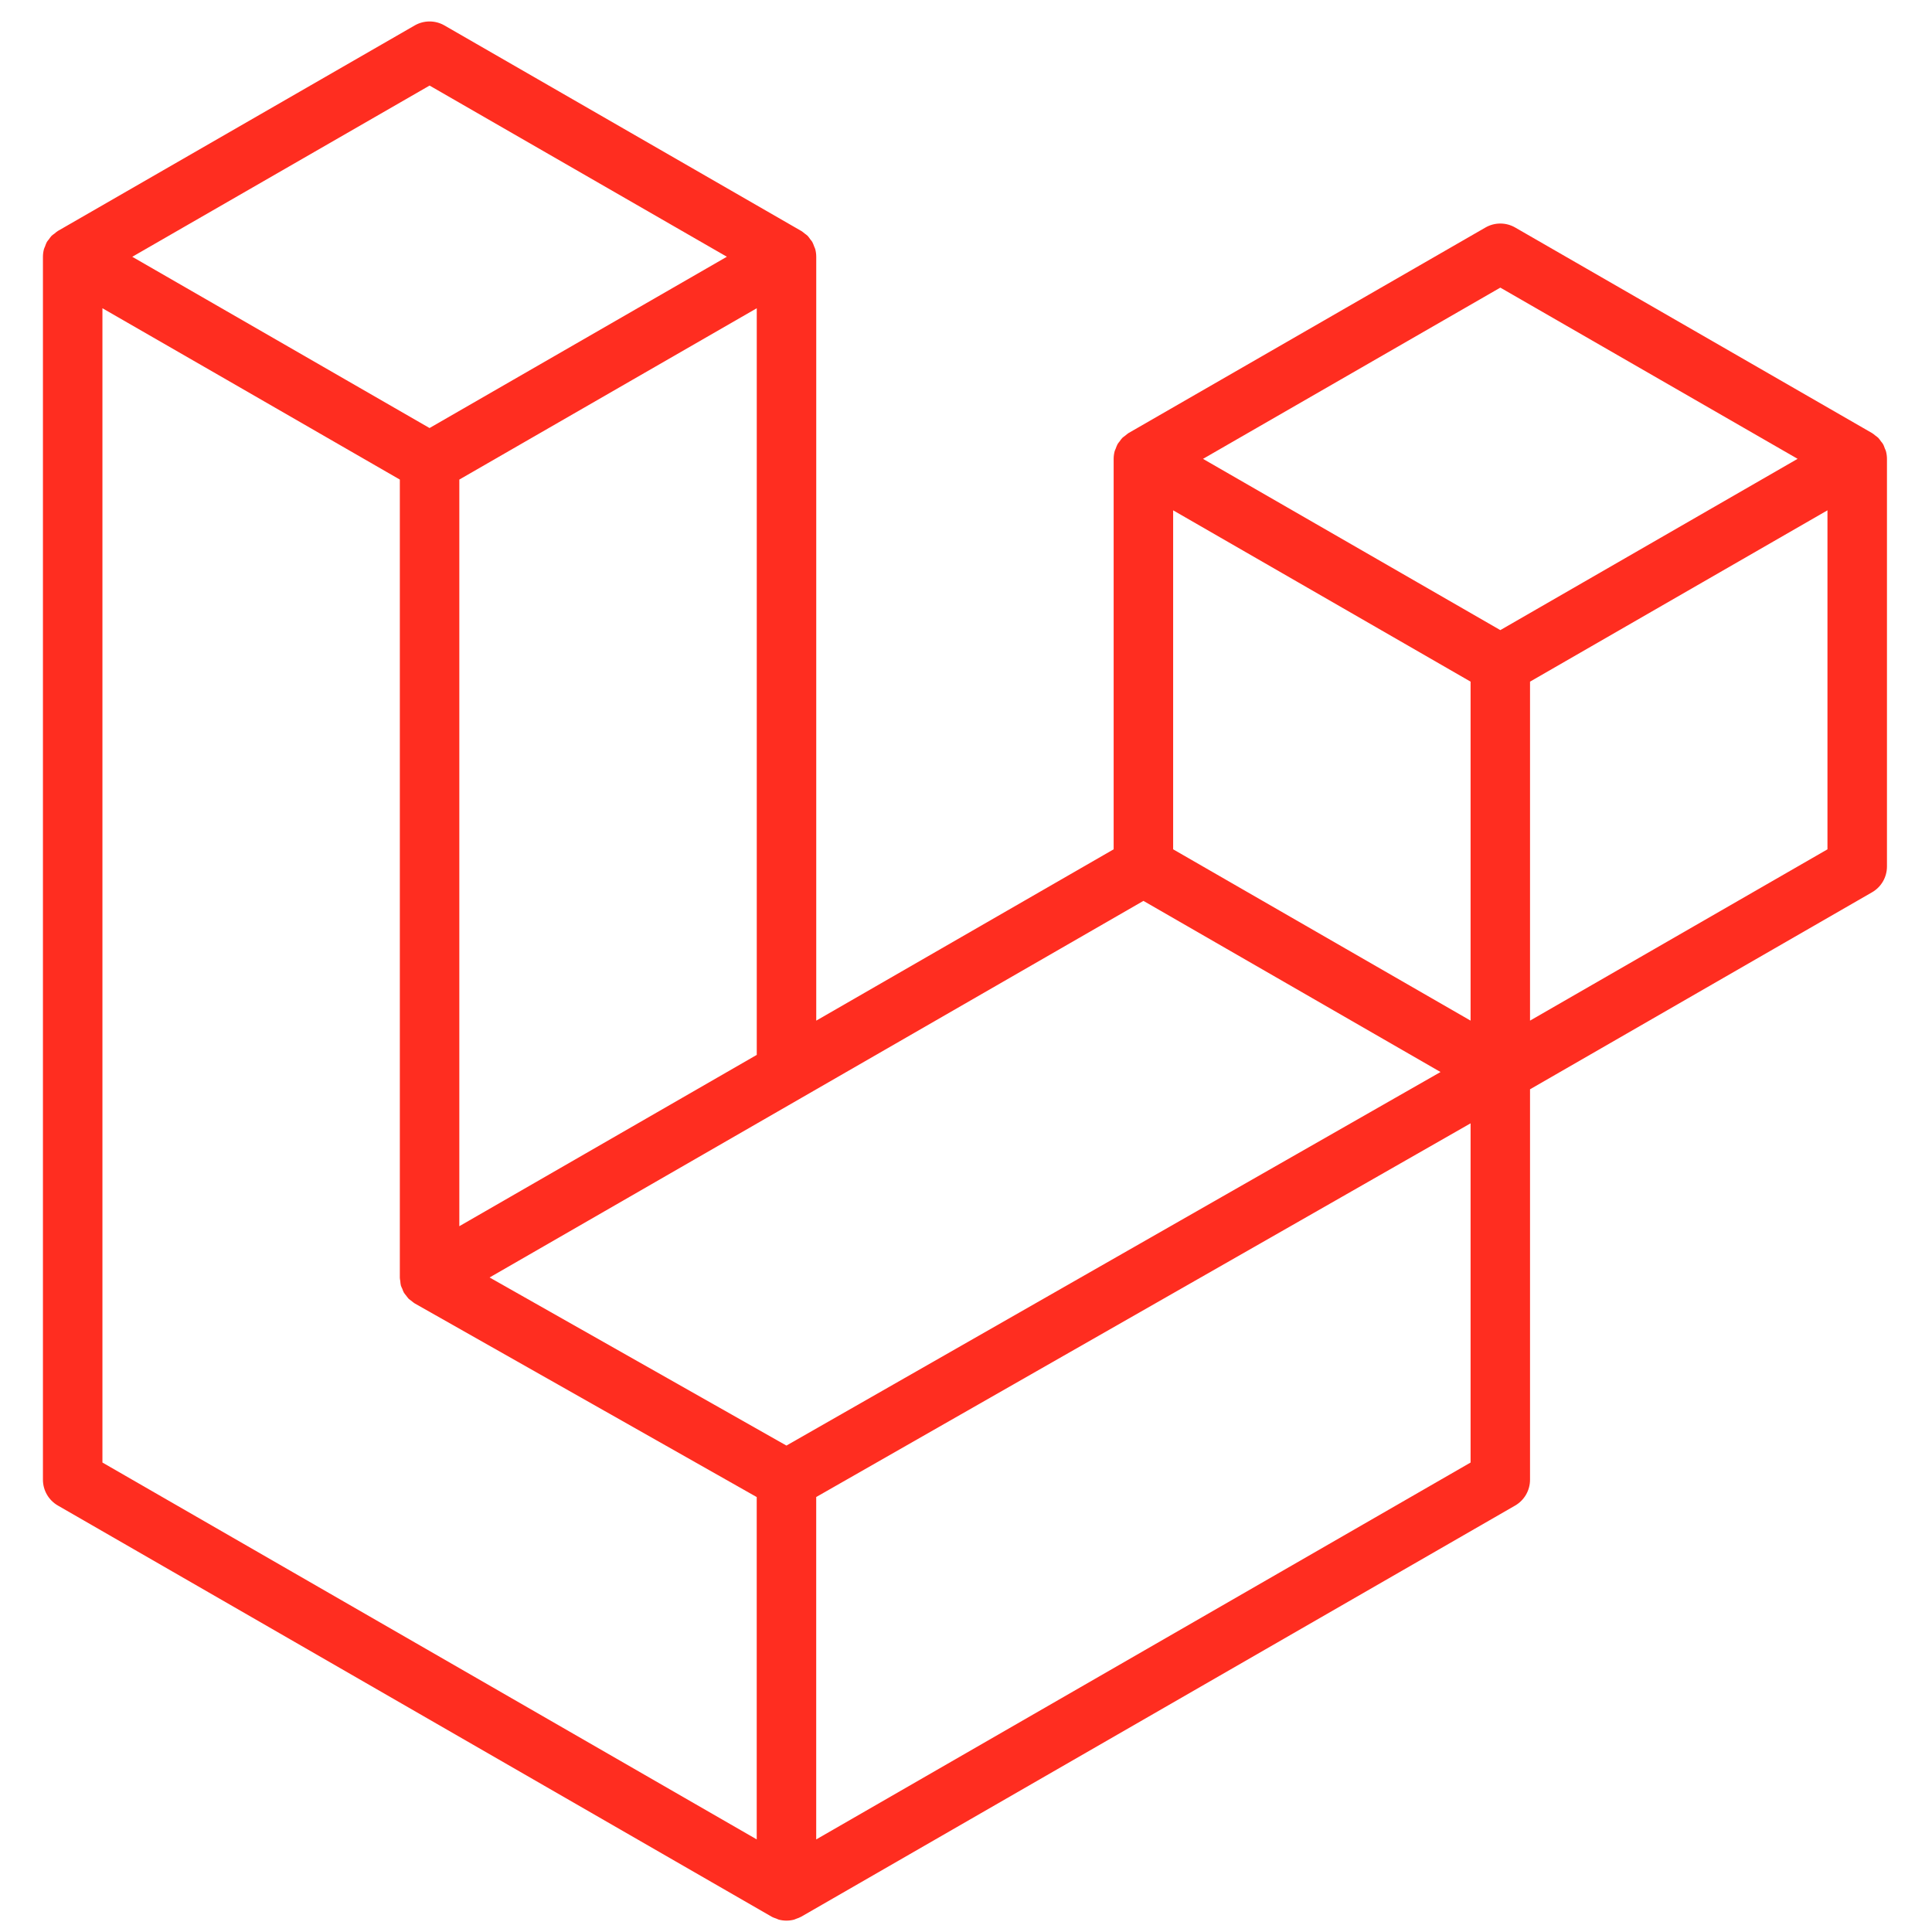
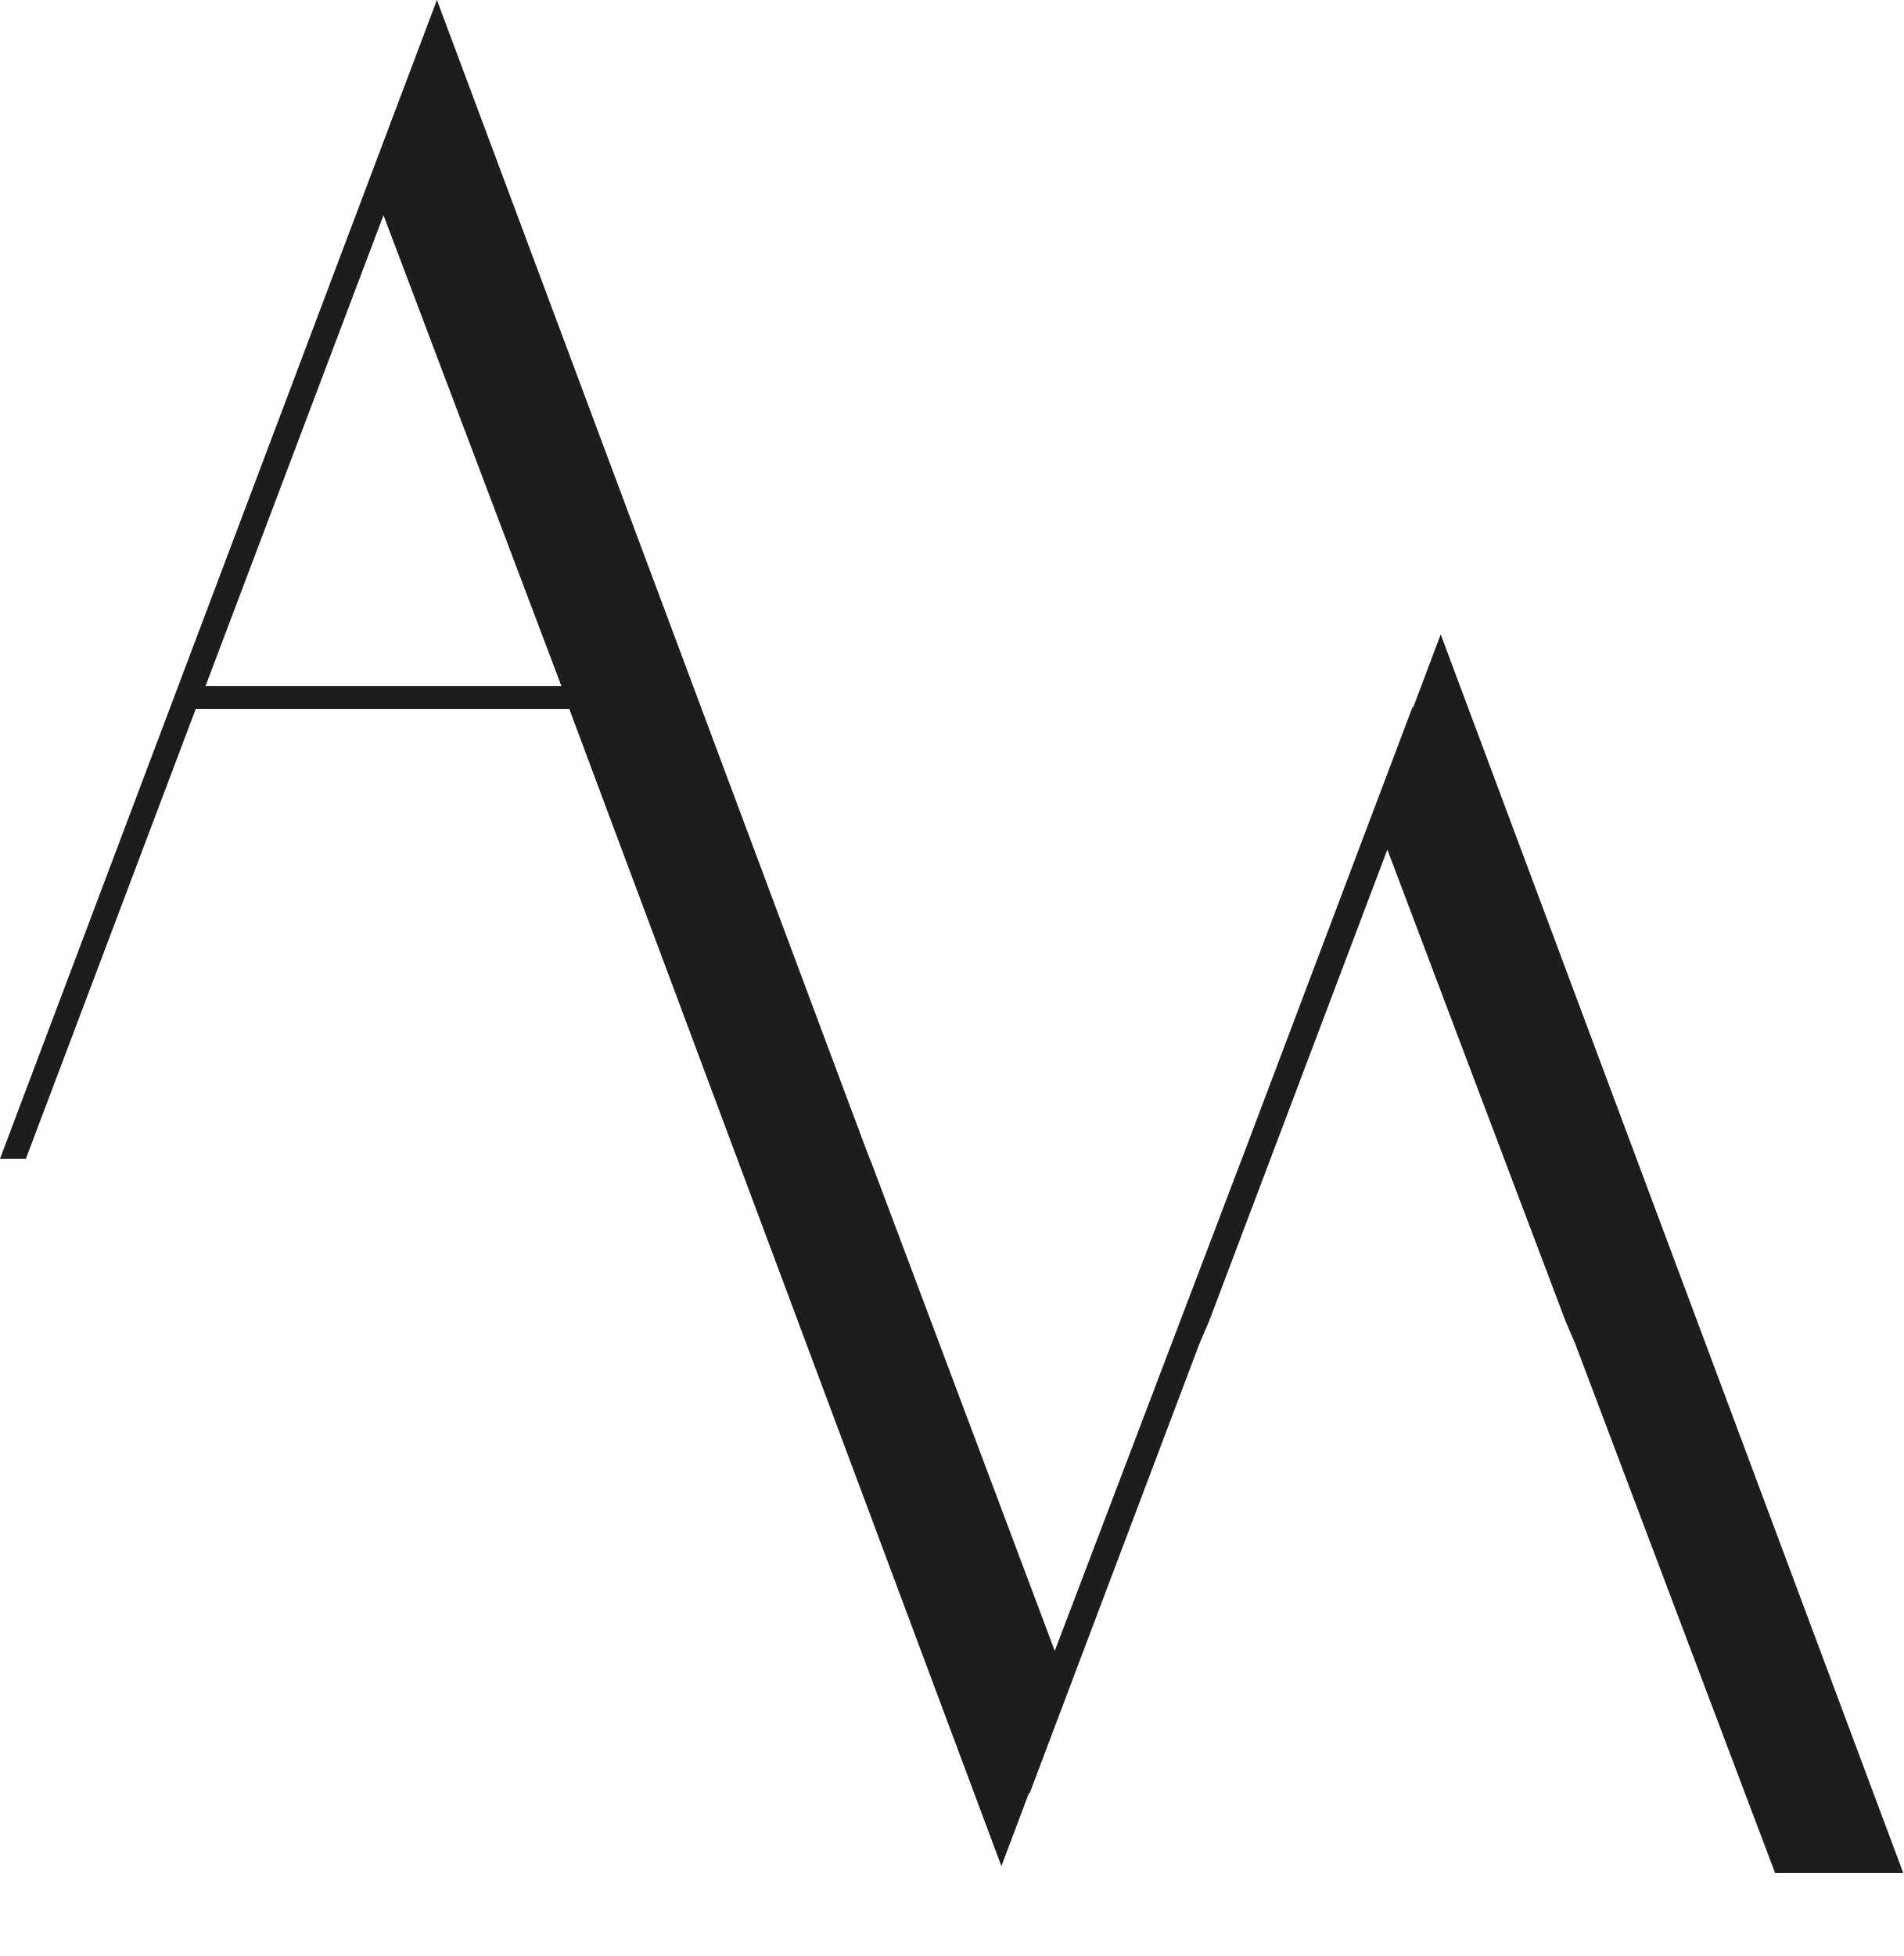
- <svg xmlns="http://www.w3.org/2000/svg" width="166" height="166" viewBox="0 0 166 166" fill="none">
-   <path fill-rule="evenodd" clip-rule="evenodd" d="M162.041 38.759C162.099 38.977 162.129 39.201 162.13 39.426V74.452C162.13 74.902 162.011 75.344 161.786 75.733C161.561 76.122 161.237 76.444 160.847 76.668L131.462 93.594V127.141C131.462 128.054 130.977 128.897 130.186 129.357L68.847 164.683C68.707 164.763 68.554 164.814 68.401 164.868C68.343 164.887 68.289 164.922 68.228 164.938C67.8 165.051 67.349 165.051 66.92 164.938C66.85 164.919 66.786 164.881 66.719 164.855C66.579 164.804 66.432 164.76 66.298 164.683L4.972 129.357C4.583 129.133 4.259 128.81 4.034 128.421C3.808 128.032 3.69 127.591 3.689 127.141L3.689 22.063C3.689 21.834 3.721 21.61 3.779 21.393C3.798 21.32 3.843 21.253 3.868 21.179C3.916 21.045 3.961 20.908 4.031 20.783C4.079 20.7 4.149 20.633 4.206 20.557C4.28 20.454 4.347 20.349 4.433 20.26C4.506 20.186 4.602 20.132 4.685 20.068C4.778 19.992 4.861 19.909 4.966 19.848L35.633 2.185C36.022 1.961 36.462 1.844 36.91 1.844C37.358 1.844 37.798 1.961 38.186 2.185L68.851 19.848H68.857C68.959 19.912 69.045 19.992 69.138 20.065C69.221 20.129 69.313 20.186 69.387 20.257C69.476 20.349 69.54 20.454 69.616 20.557C69.671 20.633 69.744 20.7 69.789 20.783C69.862 20.911 69.904 21.045 69.955 21.179C69.98 21.253 70.025 21.32 70.044 21.396C70.103 21.614 70.133 21.838 70.133 22.063V87.694L95.686 72.974V39.423C95.686 39.2 95.718 38.973 95.775 38.759C95.798 38.683 95.839 38.615 95.865 38.542C95.916 38.408 95.96 38.271 96.031 38.146C96.079 38.063 96.149 37.996 96.203 37.92C96.279 37.818 96.343 37.712 96.433 37.623C96.506 37.549 96.599 37.495 96.681 37.431C96.777 37.355 96.86 37.272 96.962 37.211L127.633 19.548C128.021 19.324 128.461 19.206 128.91 19.206C129.358 19.206 129.798 19.324 130.186 19.548L160.85 37.211C160.959 37.275 161.042 37.355 161.137 37.428C161.217 37.492 161.31 37.549 161.383 37.62C161.473 37.712 161.536 37.818 161.613 37.92C161.67 37.996 161.741 38.063 161.785 38.146C161.859 38.271 161.9 38.408 161.951 38.542C161.98 38.615 162.021 38.683 162.041 38.759ZM157.018 72.974V43.848L146.287 50.028L131.462 58.568V87.694L157.021 72.974H157.018ZM126.354 125.663V96.518L111.771 104.85L70.13 128.626V158.046L126.354 125.663ZM8.801 26.485V125.663L65.018 158.043V128.629L35.649 112L35.64 111.994L35.627 111.988C35.528 111.93 35.445 111.847 35.353 111.777C35.273 111.713 35.18 111.662 35.11 111.592L35.104 111.582C35.021 111.502 34.963 111.403 34.893 111.314C34.829 111.228 34.753 111.154 34.702 111.065L34.699 111.055C34.641 110.96 34.606 110.845 34.565 110.736C34.523 110.64 34.469 110.551 34.443 110.449C34.411 110.328 34.405 110.197 34.392 110.072C34.379 109.976 34.354 109.881 34.354 109.785V109.778V41.205L19.532 32.662L8.801 26.485ZM36.913 7.35L11.364 22.063L36.907 36.777L62.453 22.06L36.907 7.35H36.913ZM50.2 99.174L65.022 90.637V26.485L54.291 32.665L39.466 41.205V105.357L50.2 99.174ZM128.91 24.713L103.363 39.426L128.91 54.14L154.453 39.423L128.91 24.713ZM126.354 58.568L111.529 50.028L100.798 43.848V72.974L115.619 81.511L126.354 87.694V58.568ZM67.571 124.205L105.042 102.803L123.772 92.109L98.245 77.405L68.854 94.334L42.066 109.762L67.571 124.205Z" fill="#FF2D20" />
+ <svg xmlns="http://www.w3.org/2000/svg" version="1.1" width="435.05" height="447.02">
+   <svg id="SvgjsSvg1002" data-name="Vrstva 1" viewBox="0 0 435.05 447.02">
+     <defs>
+       <style>
+       .cls-1 {
+         fill: #1d1d1b;
+       }
+     </style>
+     </defs>
+     <path class="cls-1" d="M169.4,264.82l-38.84-102.82H44.75L5.92,264.82H0L99.87,0h0l98.91,264.82h-29.38ZM87.66,49.19l-40.69,107.63h81.37l-40.68-107.63Z" />
+     <path class="cls-1" d="M284.01,264.48l38.84-102.82h5.92l-99.87,264.82h0l-98.91-264.82,24.57-2.33,44.22,105.49h0l.41.9,41.91,111.57,42.9-112.81" />
+     <path class="cls-1" d="M274.21,306.98l-38.84,102.82h-5.92l99.87-264.82h0l105.73,283.07h-29.3l-45.73-121.07-2.22-5.18-40.68-107.63-40.69,107.63-2.22,5.18Z" />
+   </svg>
+   <style>@media (prefers-color-scheme: light) { :root { filter: none; } }
+ @media (prefers-color-scheme: dark) { :root { filter: invert(100%); } }
+ </style>
</svg>
